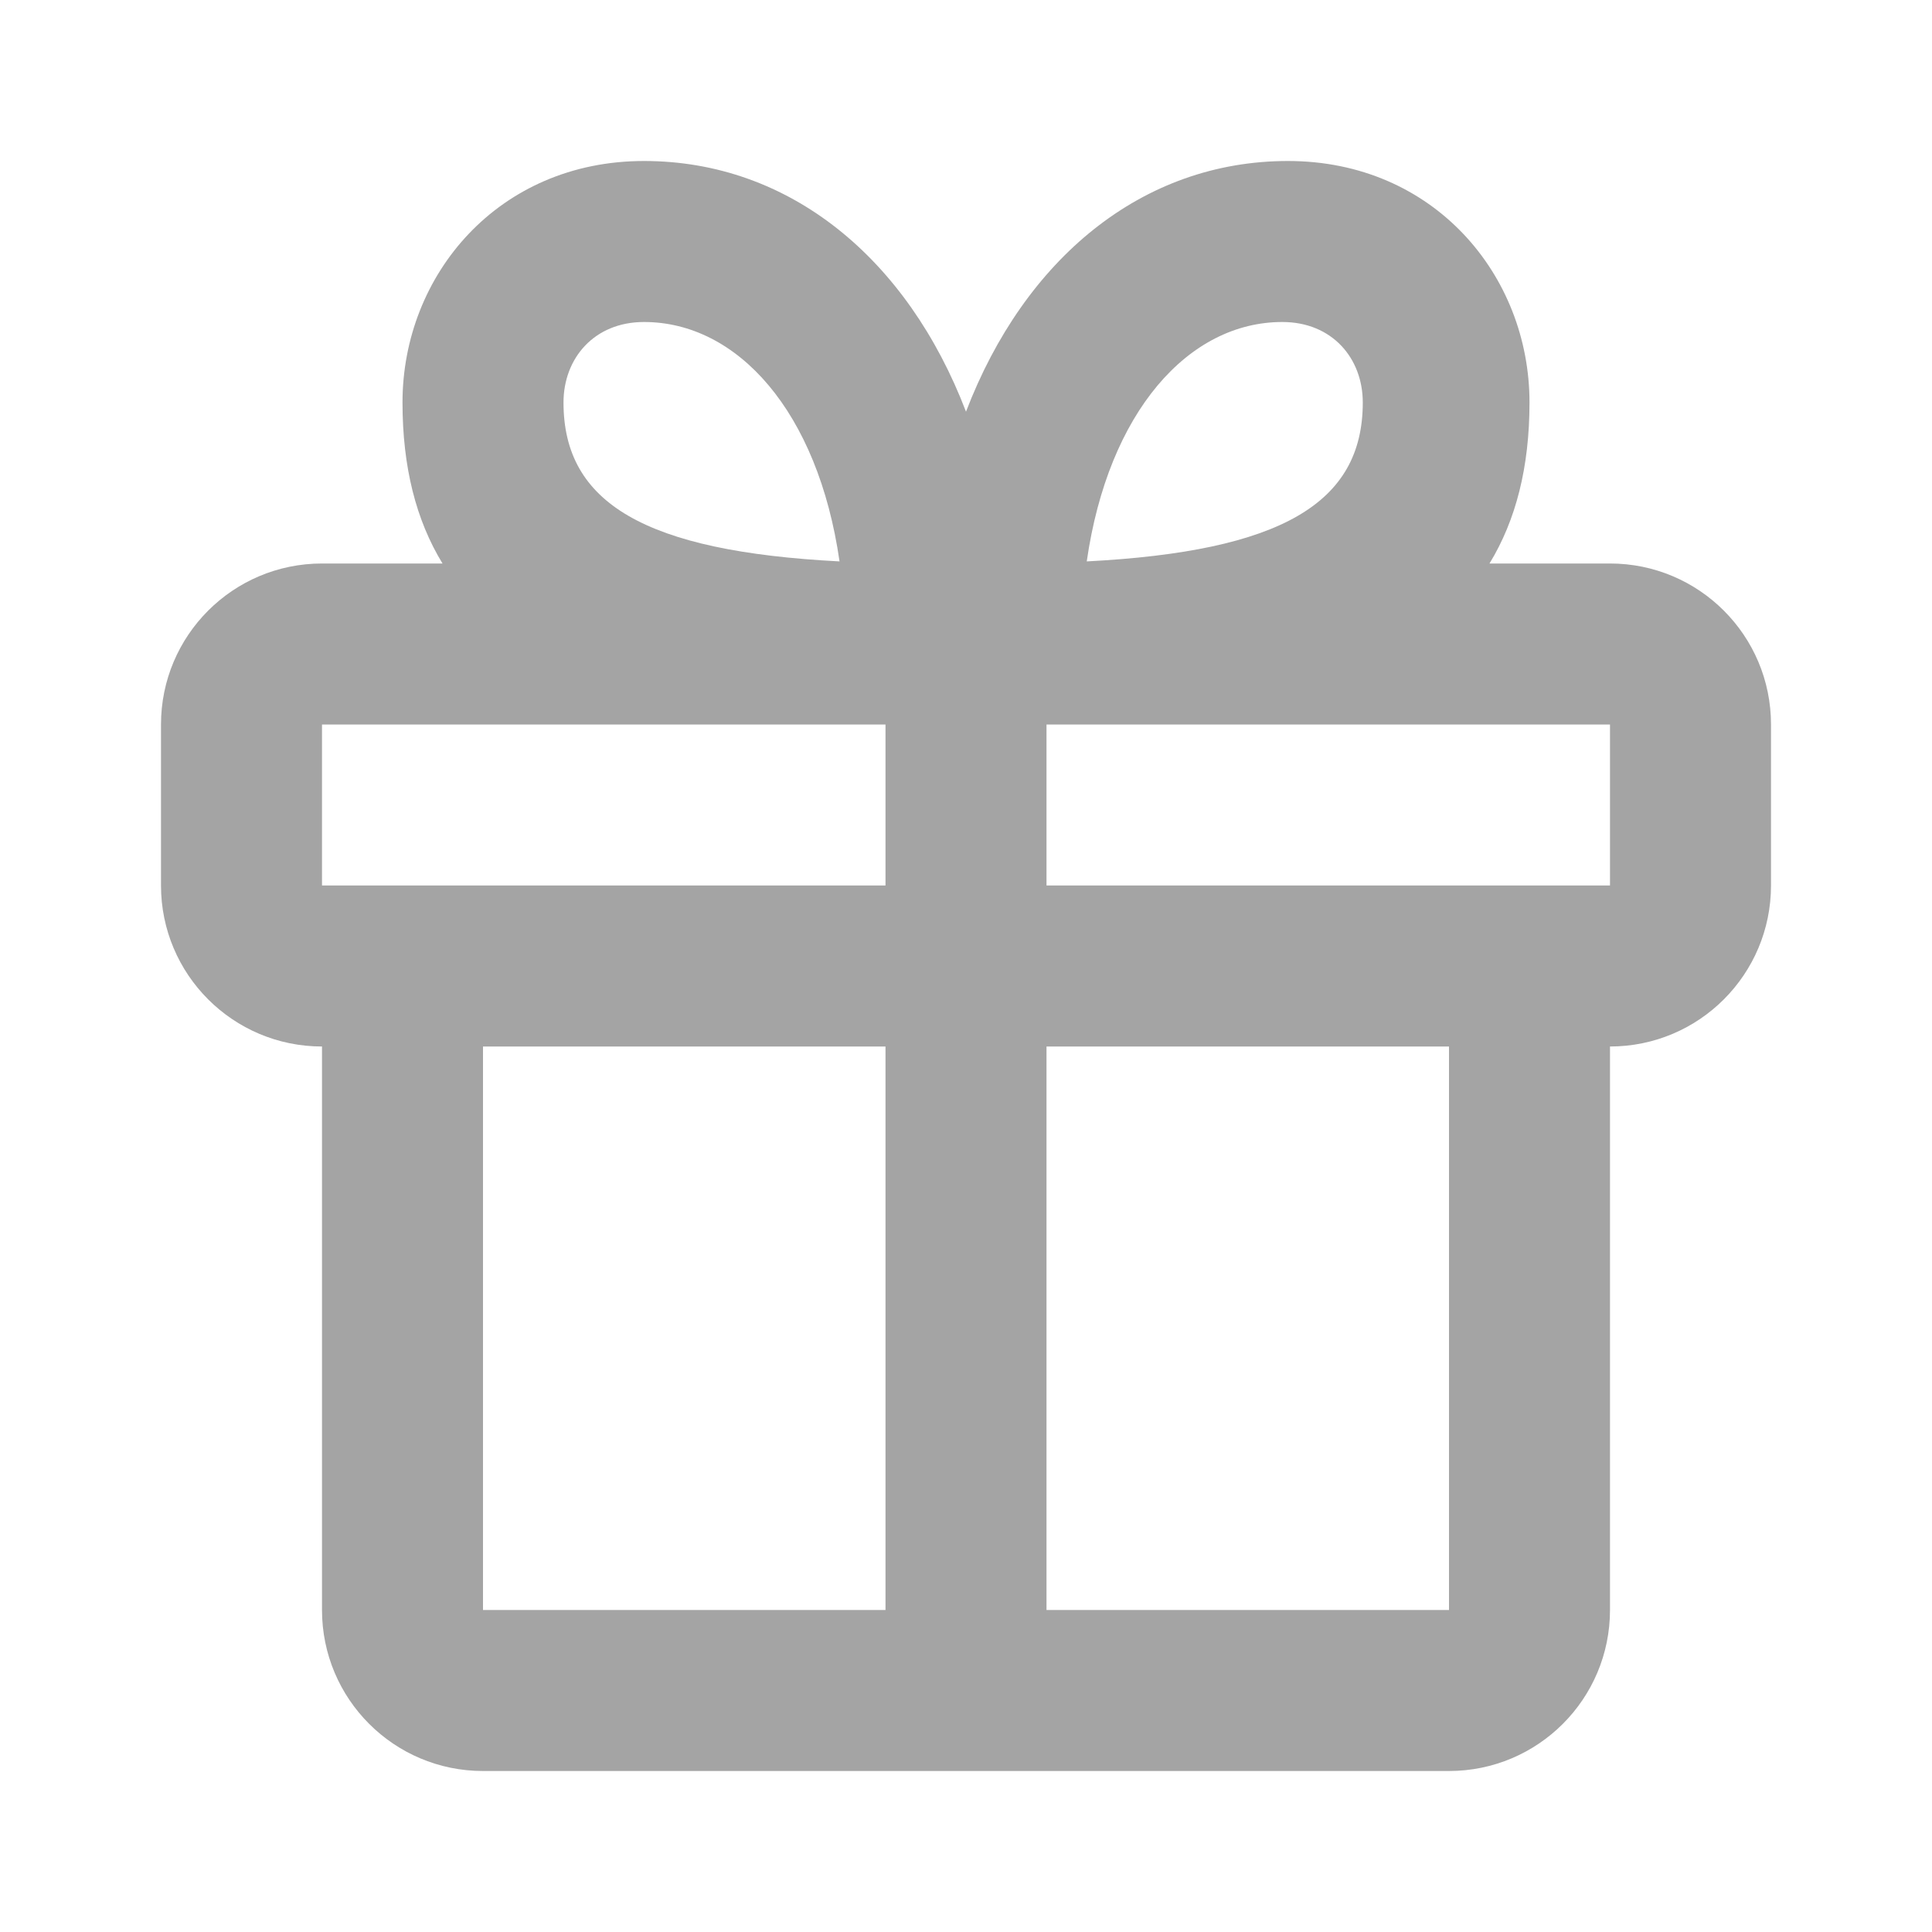
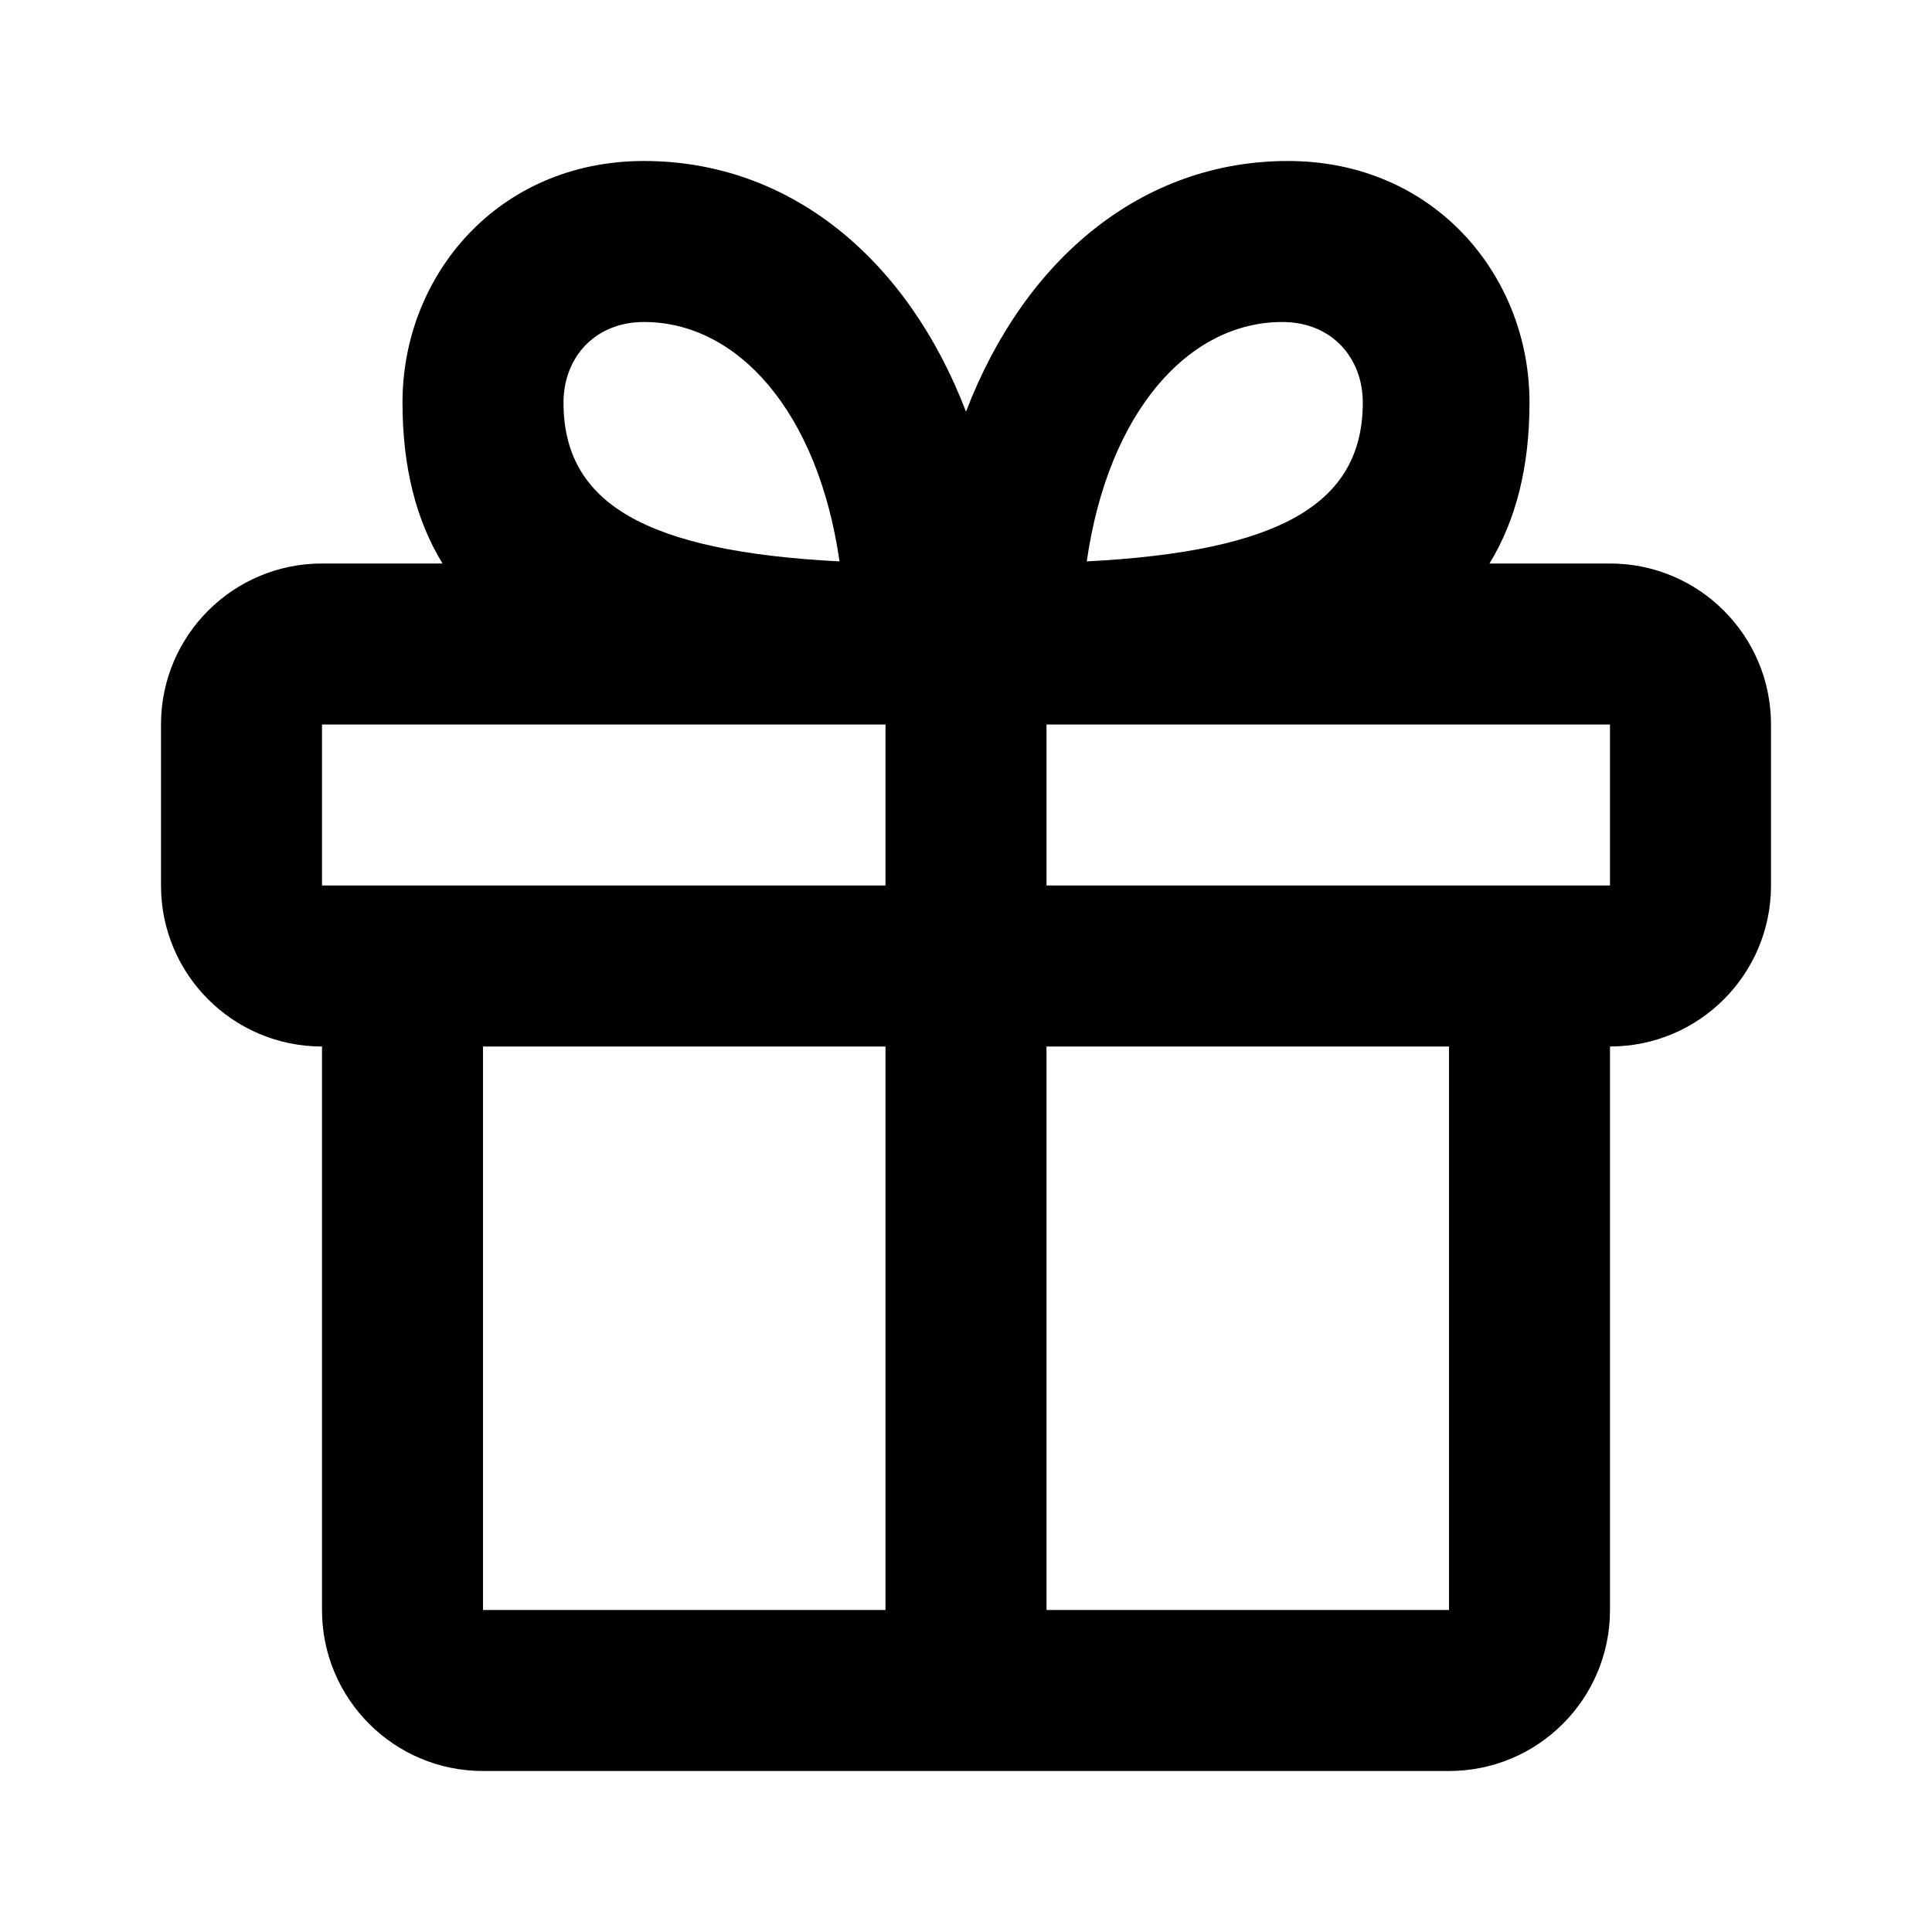
<svg xmlns="http://www.w3.org/2000/svg" width="24" height="24" viewBox="0 0 24 24" fill="none">
  <g id="24 / shopping / gift">
-     <path id="icon" fill-rule="evenodd" clip-rule="evenodd" d="M5.497 7C5.169 6.463 5 5.803 5 5C5 3.417 6.19 2 8 2C9.812 2 11.273 3.214 12 5.114C12.727 3.214 14.188 2 16 2C17.81 2 19 3.417 19 5C19 5.803 18.831 6.463 18.503 7H20C21.105 7 22 7.895 22 9V11C22 12.105 21.105 13 20 13V20C20 21.105 19.105 22 18 22H6C4.895 22 4 21.105 4 20V13C2.895 13 2 12.105 2 11V9C2 7.895 2.895 7 4 7H5.497ZM11 9H4V11H11V9ZM20 11H13V9H20V11ZM11 20V13H6V20H11ZM18 20H13V13H18V20ZM8 4C7.38 4 7 4.452 7 5C7 6.253 8.017 6.849 10.429 6.974C10.161 5.112 9.162 4 8 4ZM13.5 6.974C13.768 5.112 14.767 4 15.929 4C16.55 4 16.929 4.452 16.929 5C16.929 6.253 15.912 6.849 13.5 6.974Z" fill="#A4A4A4" />
+     <path id="icon" fill-rule="evenodd" clip-rule="evenodd" d="M5.497 7C5.169 6.463 5 5.803 5 5C5 3.417 6.19 2 8 2C9.812 2 11.273 3.214 12 5.114C12.727 3.214 14.188 2 16 2C17.81 2 19 3.417 19 5C19 5.803 18.831 6.463 18.503 7H20C21.105 7 22 7.895 22 9V11C22 12.105 21.105 13 20 13V20C20 21.105 19.105 22 18 22H6C4.895 22 4 21.105 4 20V13C2.895 13 2 12.105 2 11V9C2 7.895 2.895 7 4 7H5.497ZM11 9H4V11H11V9ZM20 11H13V9H20V11ZM11 20V13H6V20H11ZM18 20H13V13H18V20ZM8 4C7.38 4 7 4.452 7 5C7 6.253 8.017 6.849 10.429 6.974C10.161 5.112 9.162 4 8 4ZM13.5 6.974C13.768 5.112 14.767 4 15.929 4C16.55 4 16.929 4.452 16.929 5C16.929 6.253 15.912 6.849 13.5 6.974Z" fill="#000" />
  </g>
</svg>
